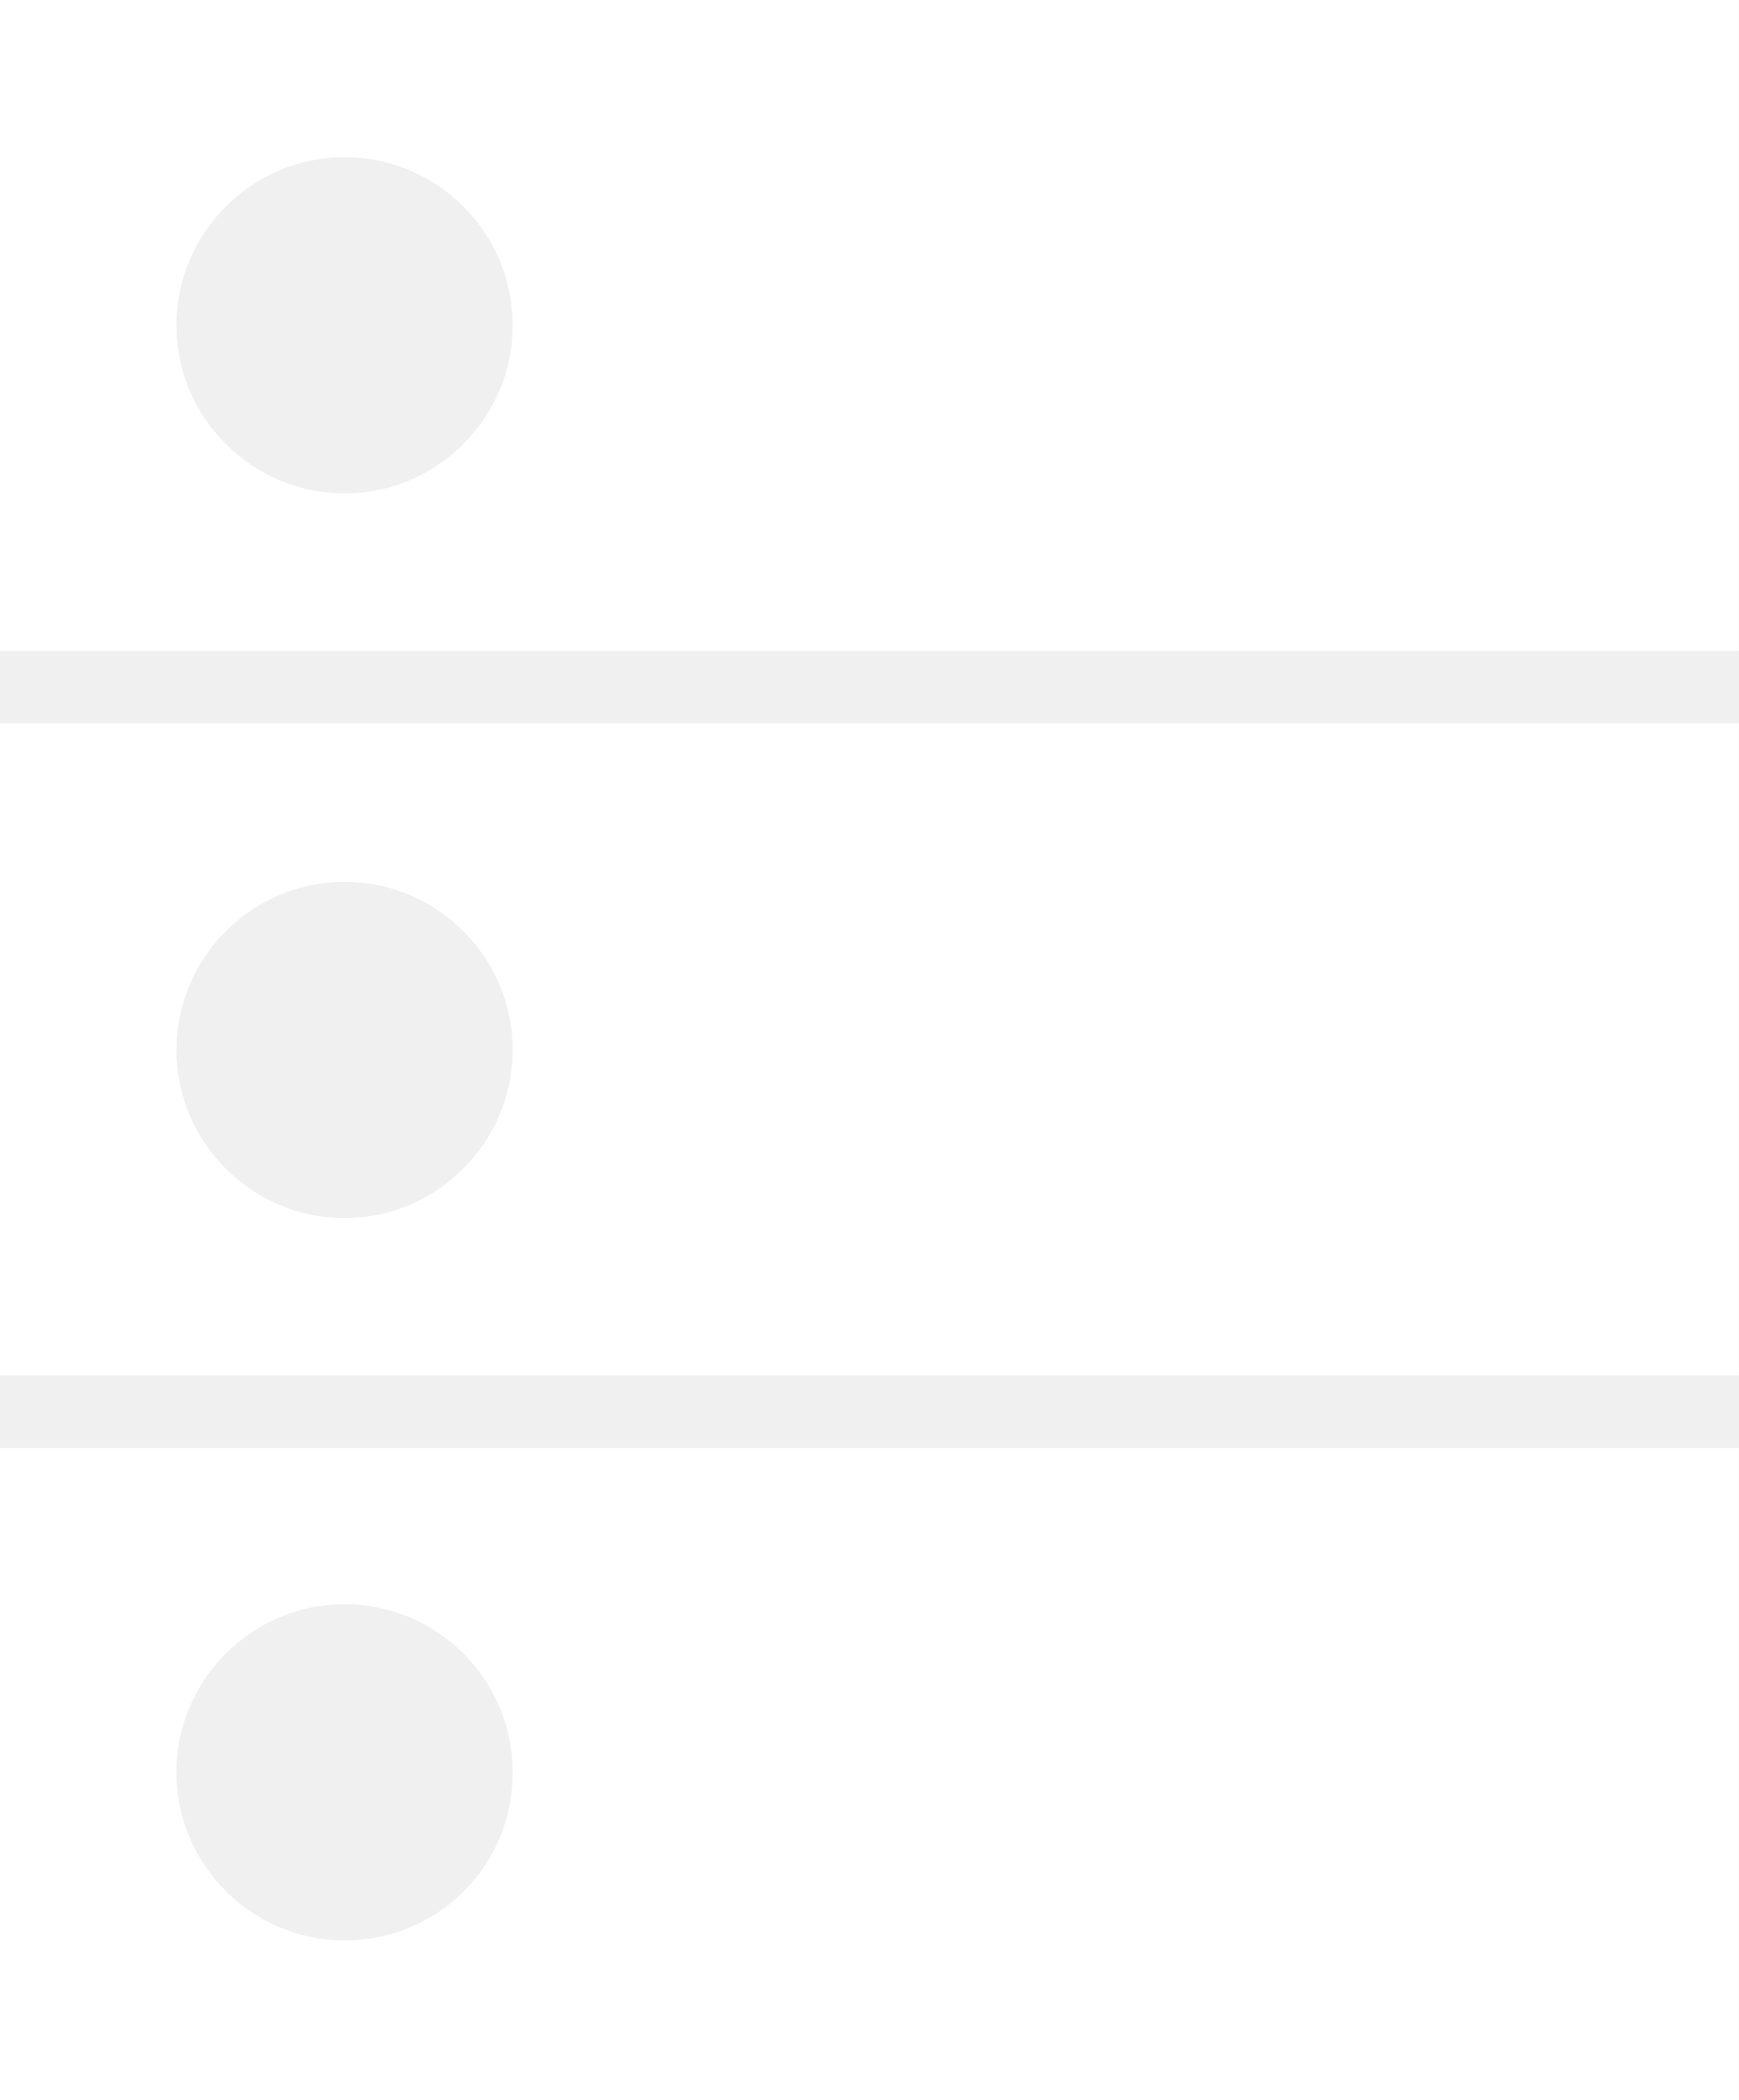
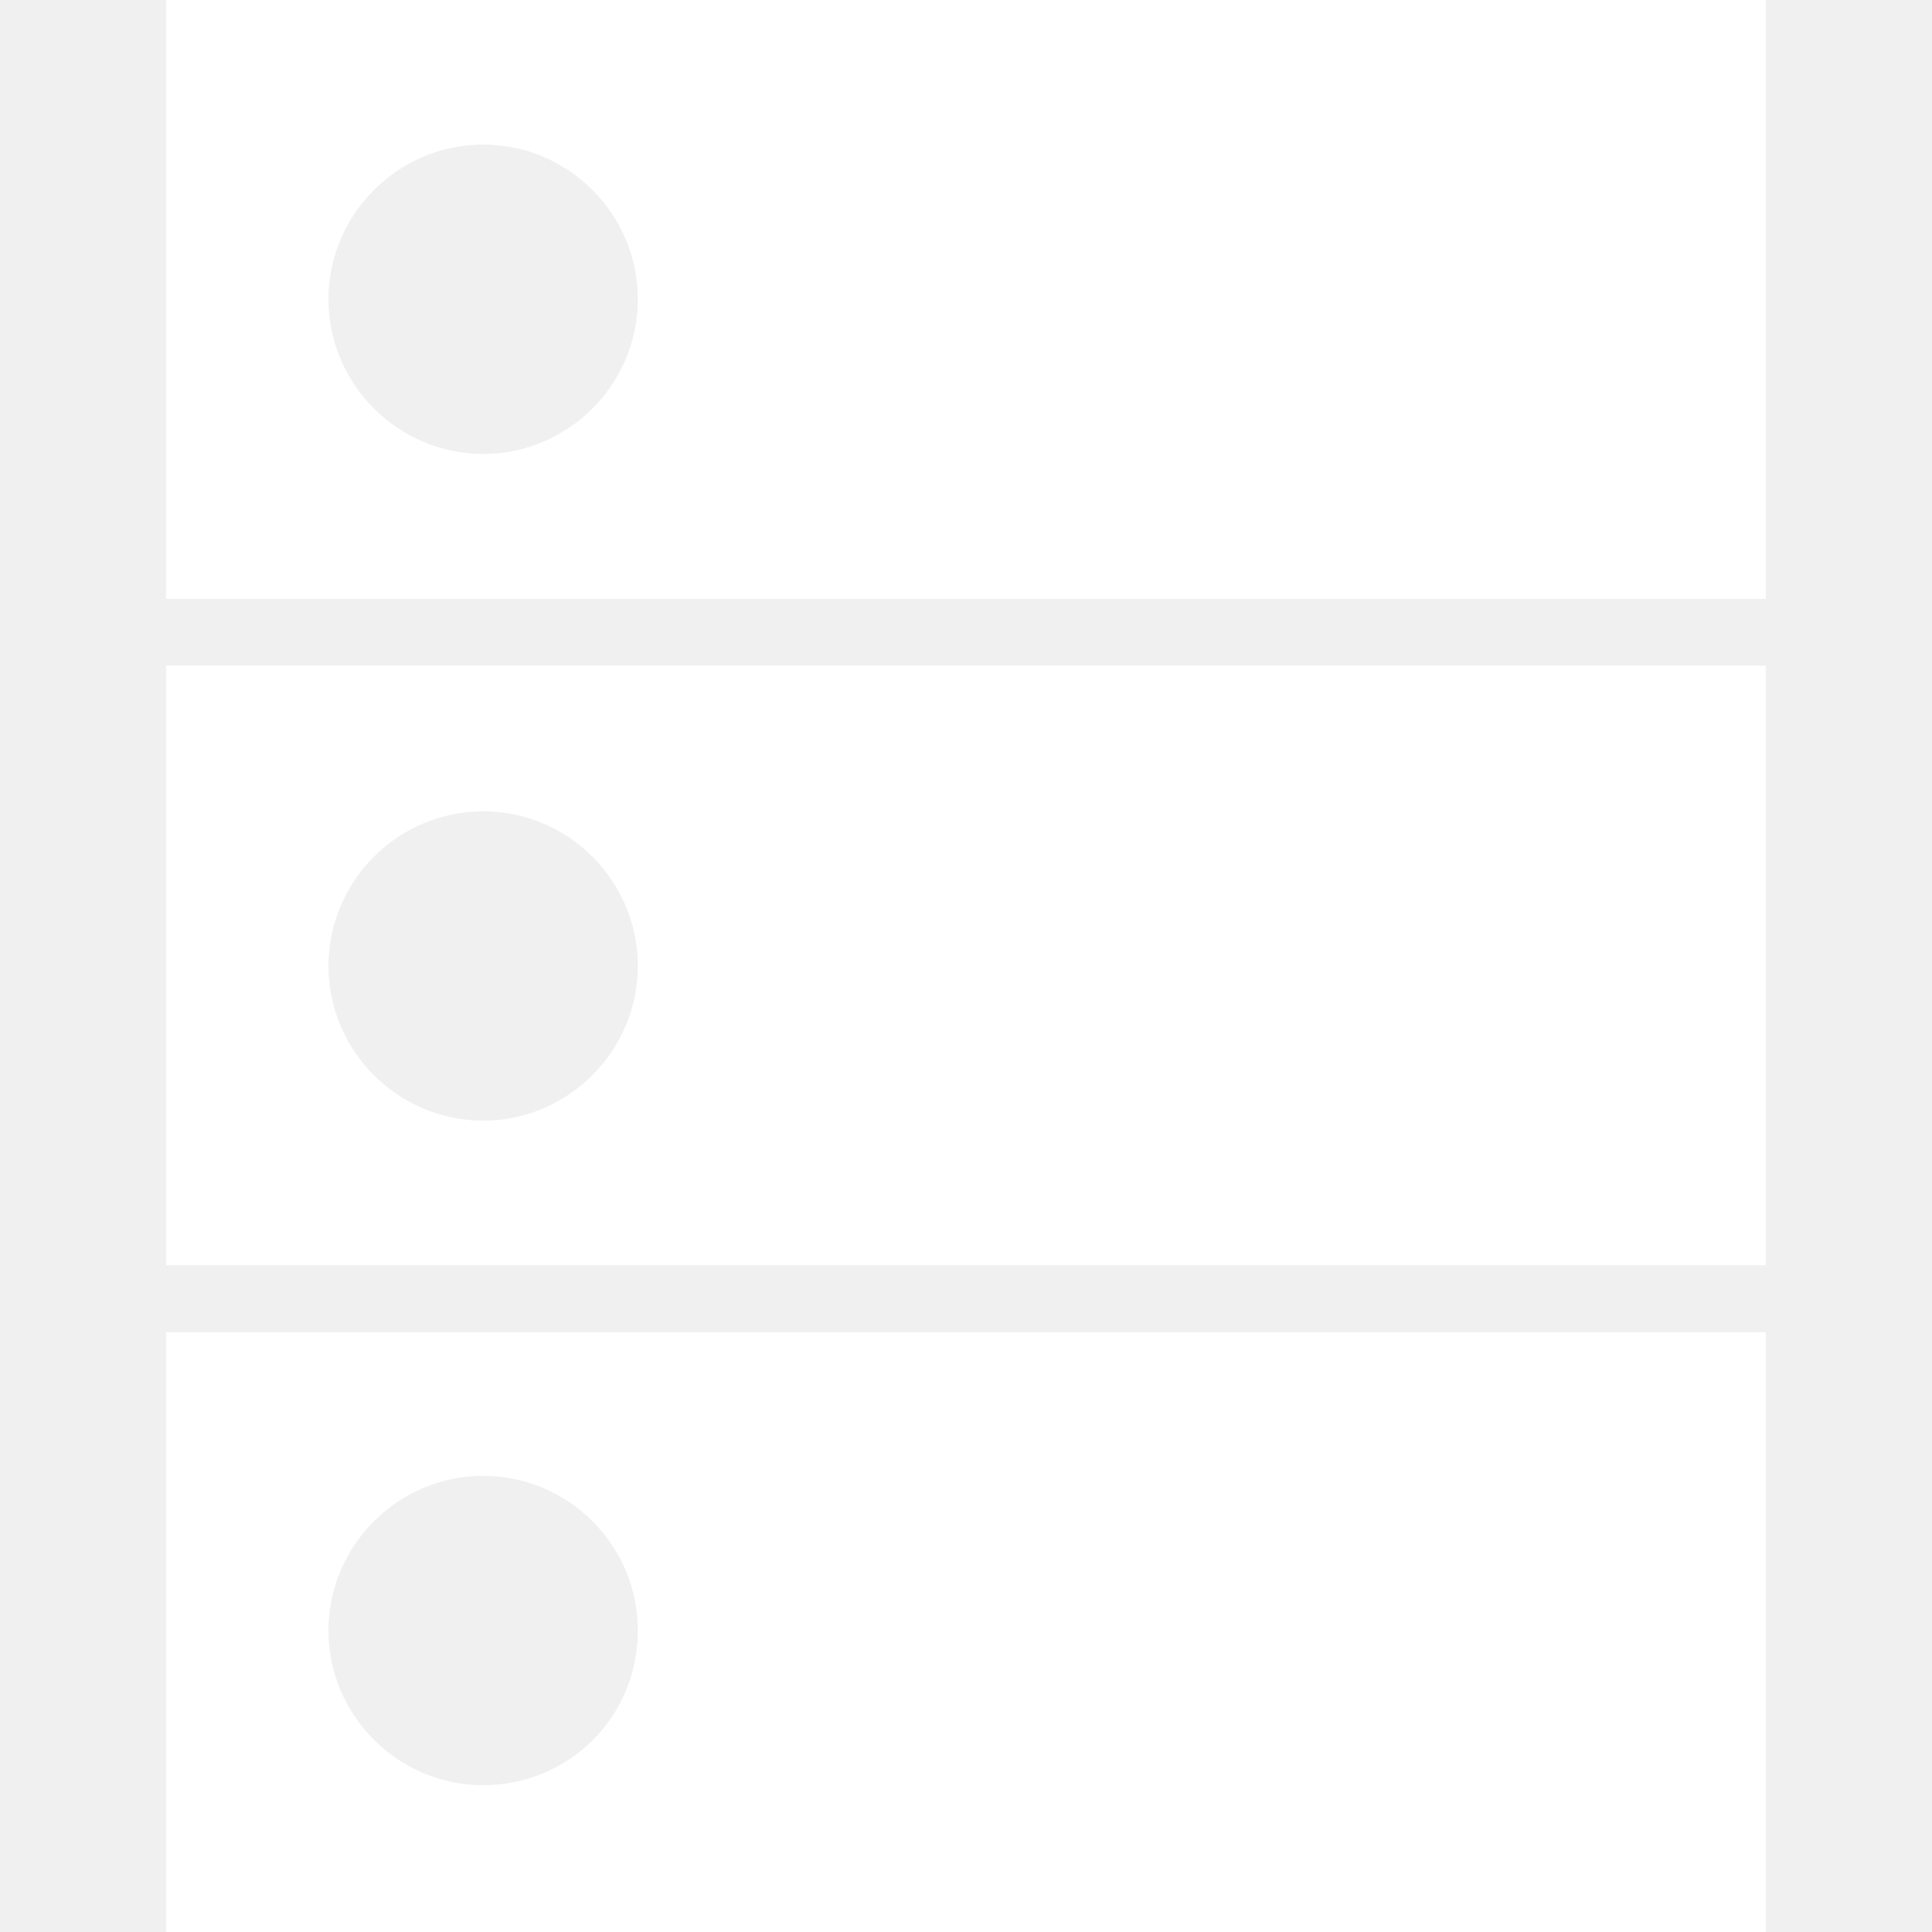
- <svg xmlns="http://www.w3.org/2000/svg" version="1.1" id="Layer_1" x="0px" y="0px" viewBox="-152.4 387 506.7 612" enable-background="new -152.4 387 506.7 612" xml:space="preserve">
+ <svg xmlns="http://www.w3.org/2000/svg" version="1.1" id="Layer_1" x="0px" y="0px" width="200px" height="200px" viewBox="-152.4 387 506.7 612" enable-background="new -152.4 387 506.7 612" xml:space="preserve">
  <g>
    <path fill="#FFFFFF" d="M-152.4,387v189.7h506.7V387H-152.4z M-52,530.8c-26.9,0-49-22-49-49c0-26.9,22-49,49-49s49,22,49,49   C-3,508.8-25.1,530.8-52,530.8z" />
    <path fill="#FFFFFF" d="M-152.4,597.5v190.3h506.7v-190h-506.7V597.5z M-52,742c-26.9,0-49-22-49-49c0-26.9,22-49,49-49   s49,22,49,49C-3,719.9-25.1,742-52,742z" />
    <path fill="#FFFFFF" d="M-152.4,808.7V999h506.7V809h-506.7V808.7z M-52,952.5c-26.9,0-49-22-49-49c0-26.9,22-49,49-49s49,22,49,49   C-3,931.1-25.1,952.5-52,952.5z" />
  </g>
</svg>
